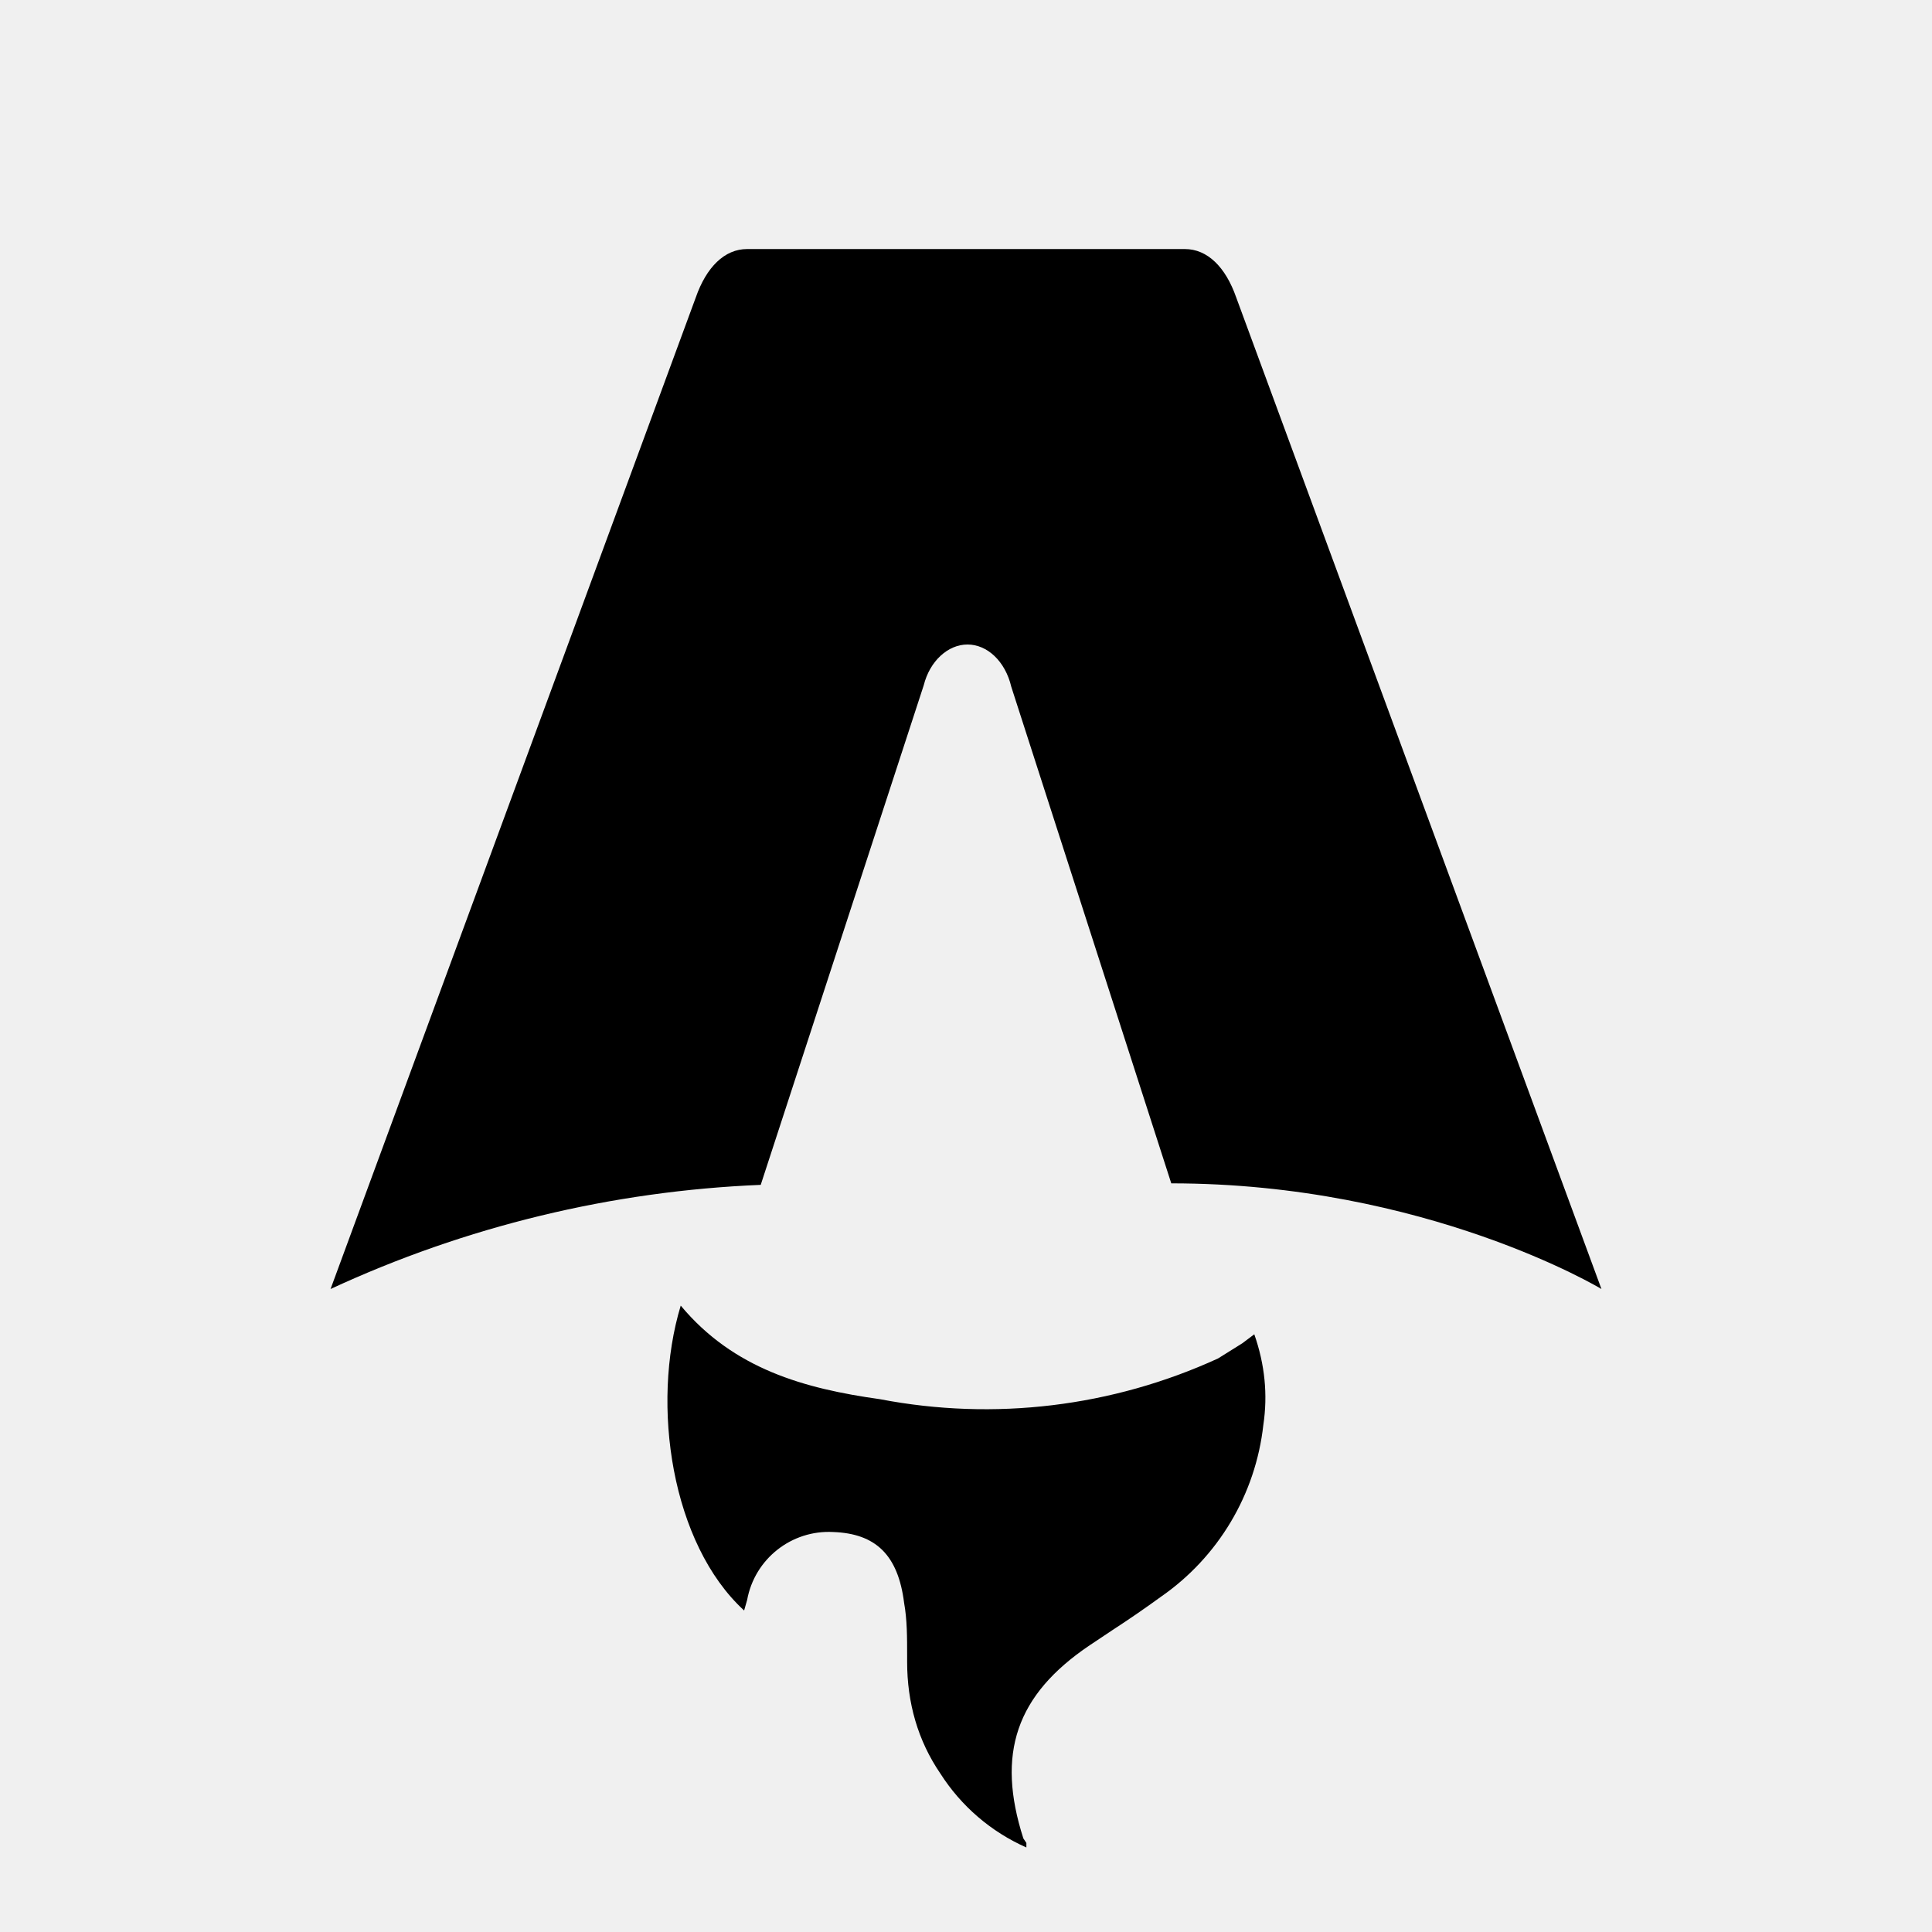
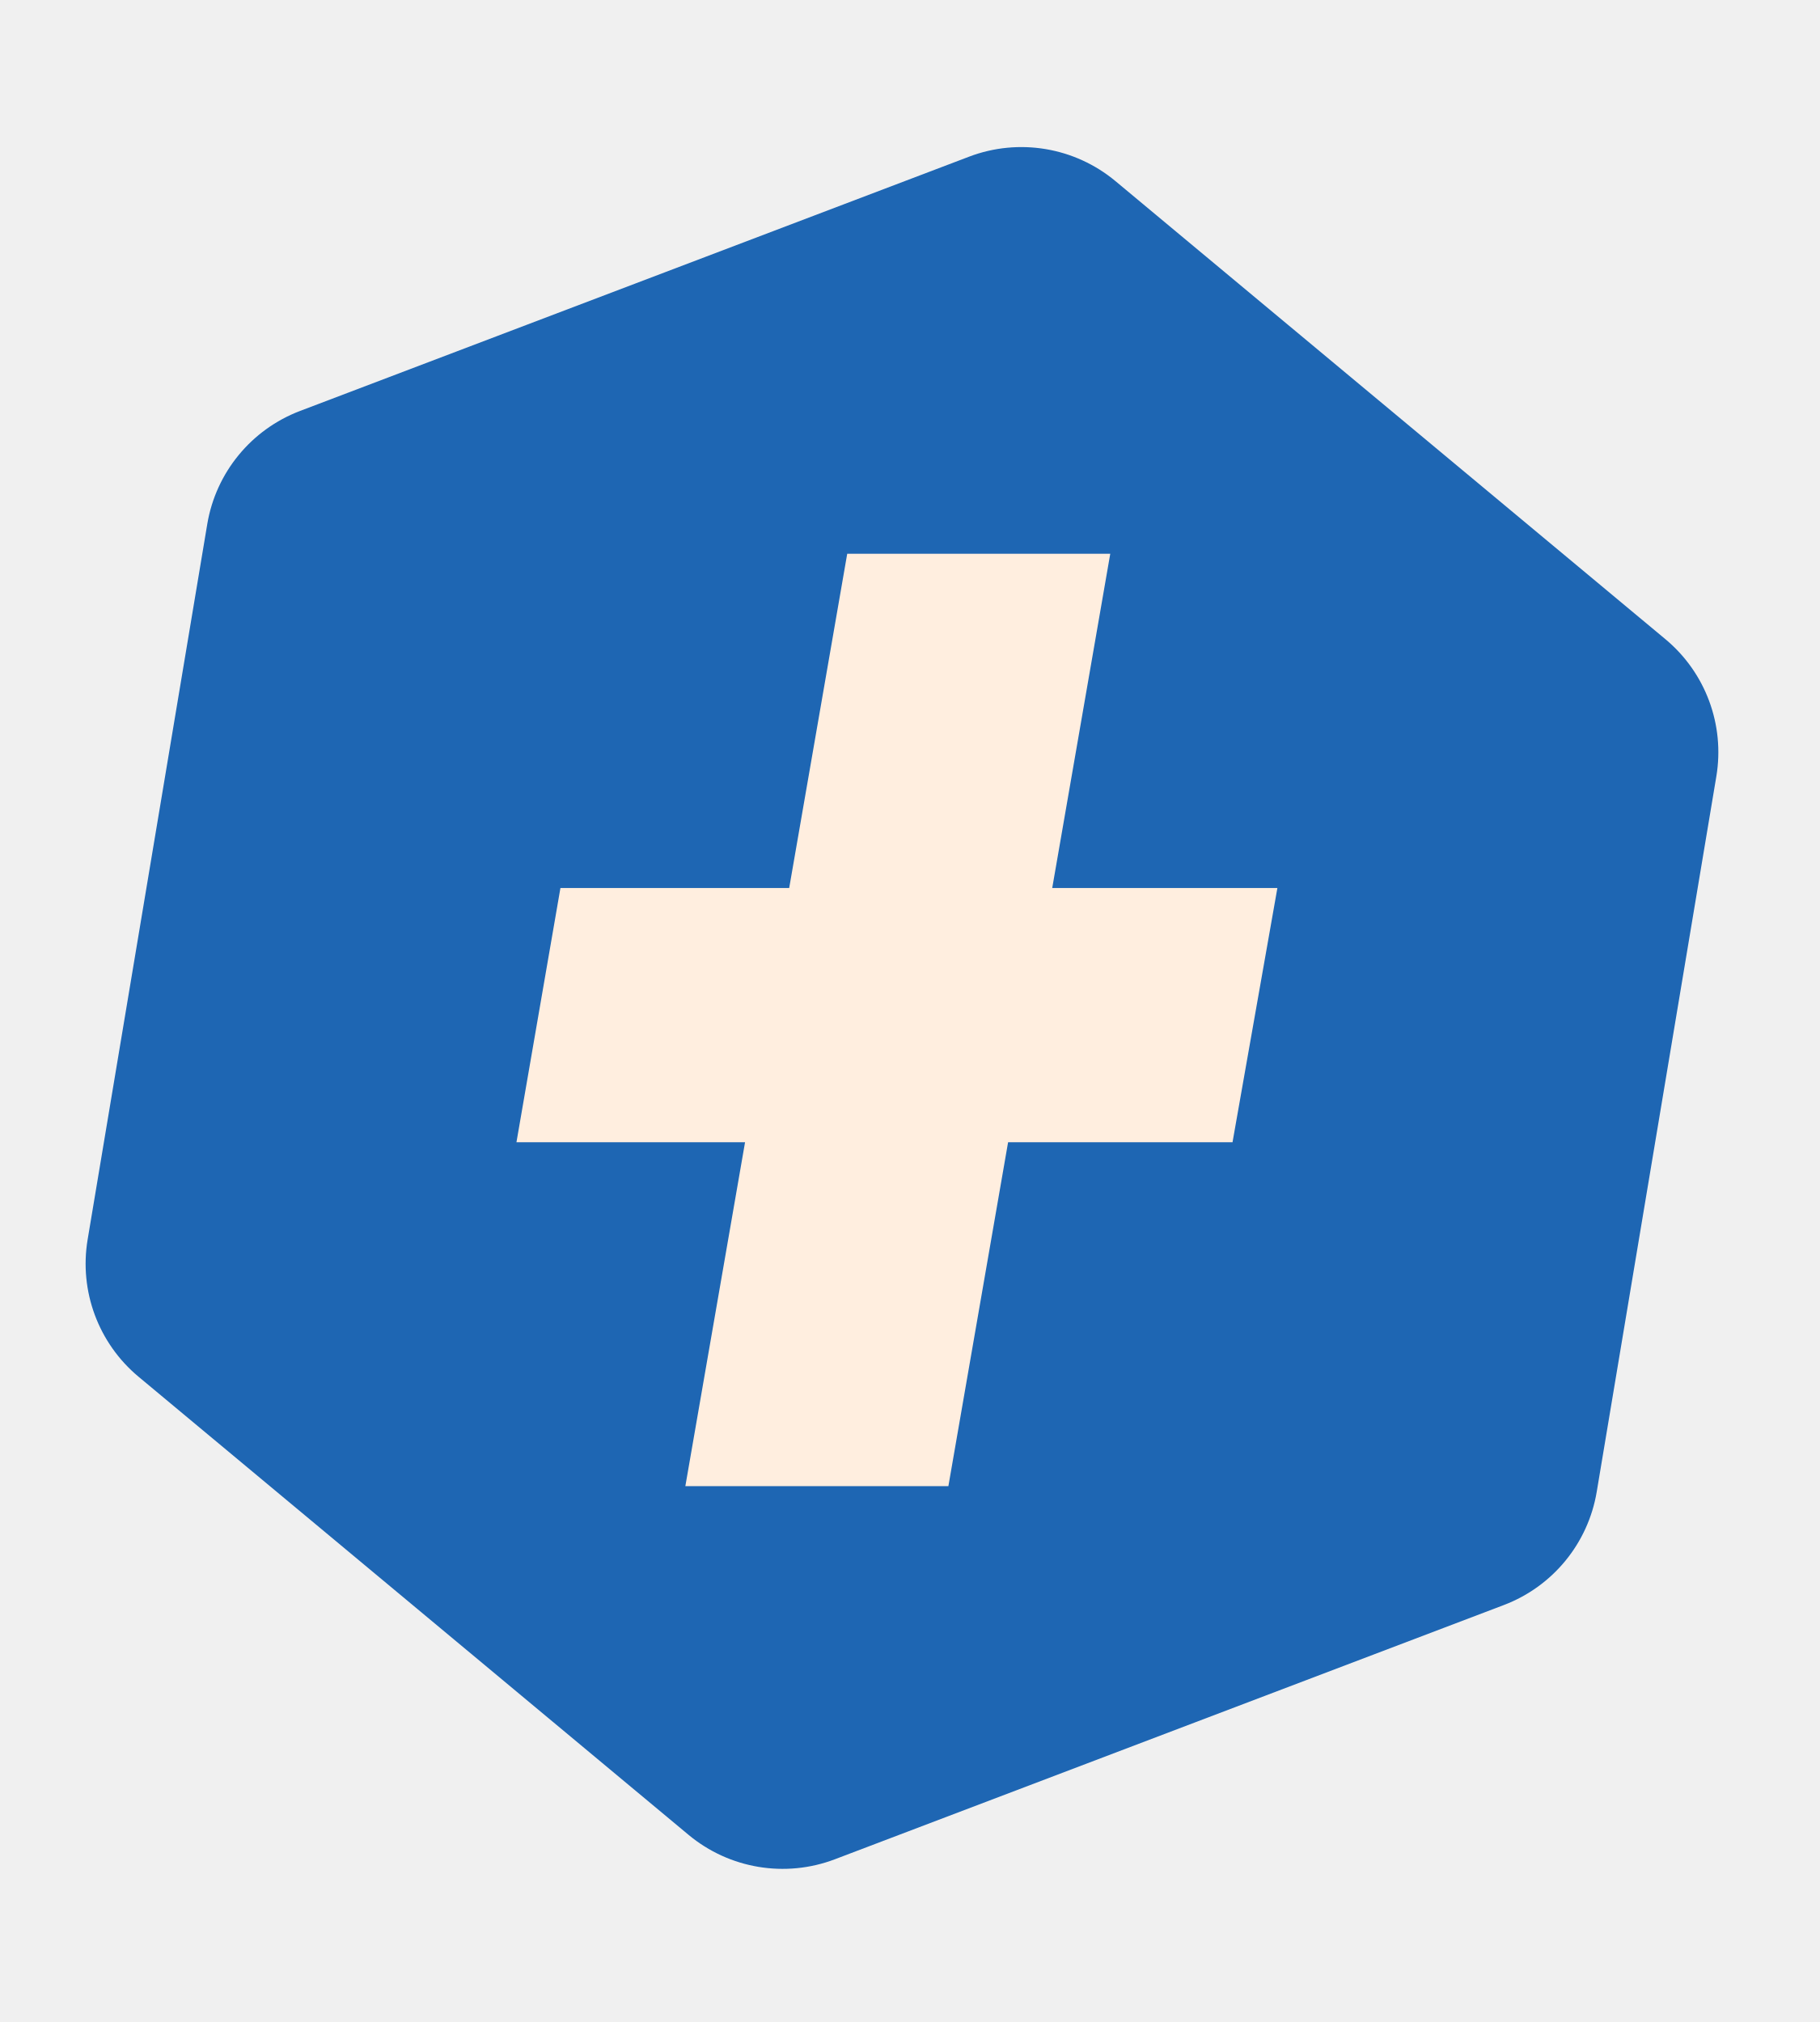
- <svg xmlns="http://www.w3.org/2000/svg" fill="none" viewBox="0 0 128 128">
-   <path d="M50.4 78.5a75.1 75.1 0 0 0-28.5 6.9l24.2-65.7c.7-2 1.9-3.2 3.4-3.2h29c1.5 0 2.7 1.2 3.4 3.2l24.2 65.7s-11.6-7-28.5-7L67 45.5c-.4-1.7-1.6-2.8-2.9-2.8-1.3 0-2.5 1.1-2.9 2.7L50.4 78.5Zm-1.1 28.2Zm-4.2-20.2c-2 6.6-.6 15.8 4.2 20.2a17.5 17.5 0 0 1 .2-.7 5.5 5.5 0 0 1 5.7-4.5c2.8.1 4.3 1.5 4.7 4.7.2 1.1.2 2.3.2 3.5v.4c0 2.7.7 5.2 2.2 7.4a13 13 0 0 0 5.7 4.9v-.3l-.2-.3c-1.8-5.6-.5-9.5 4.4-12.8l1.5-1a73 73 0 0 0 3.2-2.2 16 16 0 0 0 6.8-11.4c.3-2 .1-4-.6-6l-.8.6-1.6 1a37 37 0 0 1-22.4 2.7c-5-.7-9.7-2-13.2-6.2Z" />
-   <style>
-         path { fill: #000; }
-         @media (prefers-color-scheme: dark) {
-             path { fill: #FFF; }
-         }
-     </style>
+ <svg xmlns="http://www.w3.org/2000/svg" width="99" height="110" viewBox="0 0 99 110" fill="none">
+   <path d="M52.715 8.523C55.414 7.497 58.458 8.006 60.677 9.854L90.591 34.773C92.775 36.592 93.83 39.434 93.361 42.239L86.855 81.156C86.386 83.96 84.464 86.305 81.806 87.315L45.414 101.147C42.714 102.173 39.671 101.665 37.451 99.816L7.538 74.898C5.353 73.078 4.298 70.236 4.767 67.432L11.274 28.514C11.743 25.71 13.665 23.366 16.322 22.356L52.715 8.523Z" fill="#1E66B3" />
+   <path d="M69.484 48.31L67.044 62.139H28.093L30.485 48.31H69.484ZM60.393 30.126L51.588 80.849H37.28L46.085 30.126H60.393Z" fill="#FFEEDF" />
</svg>
